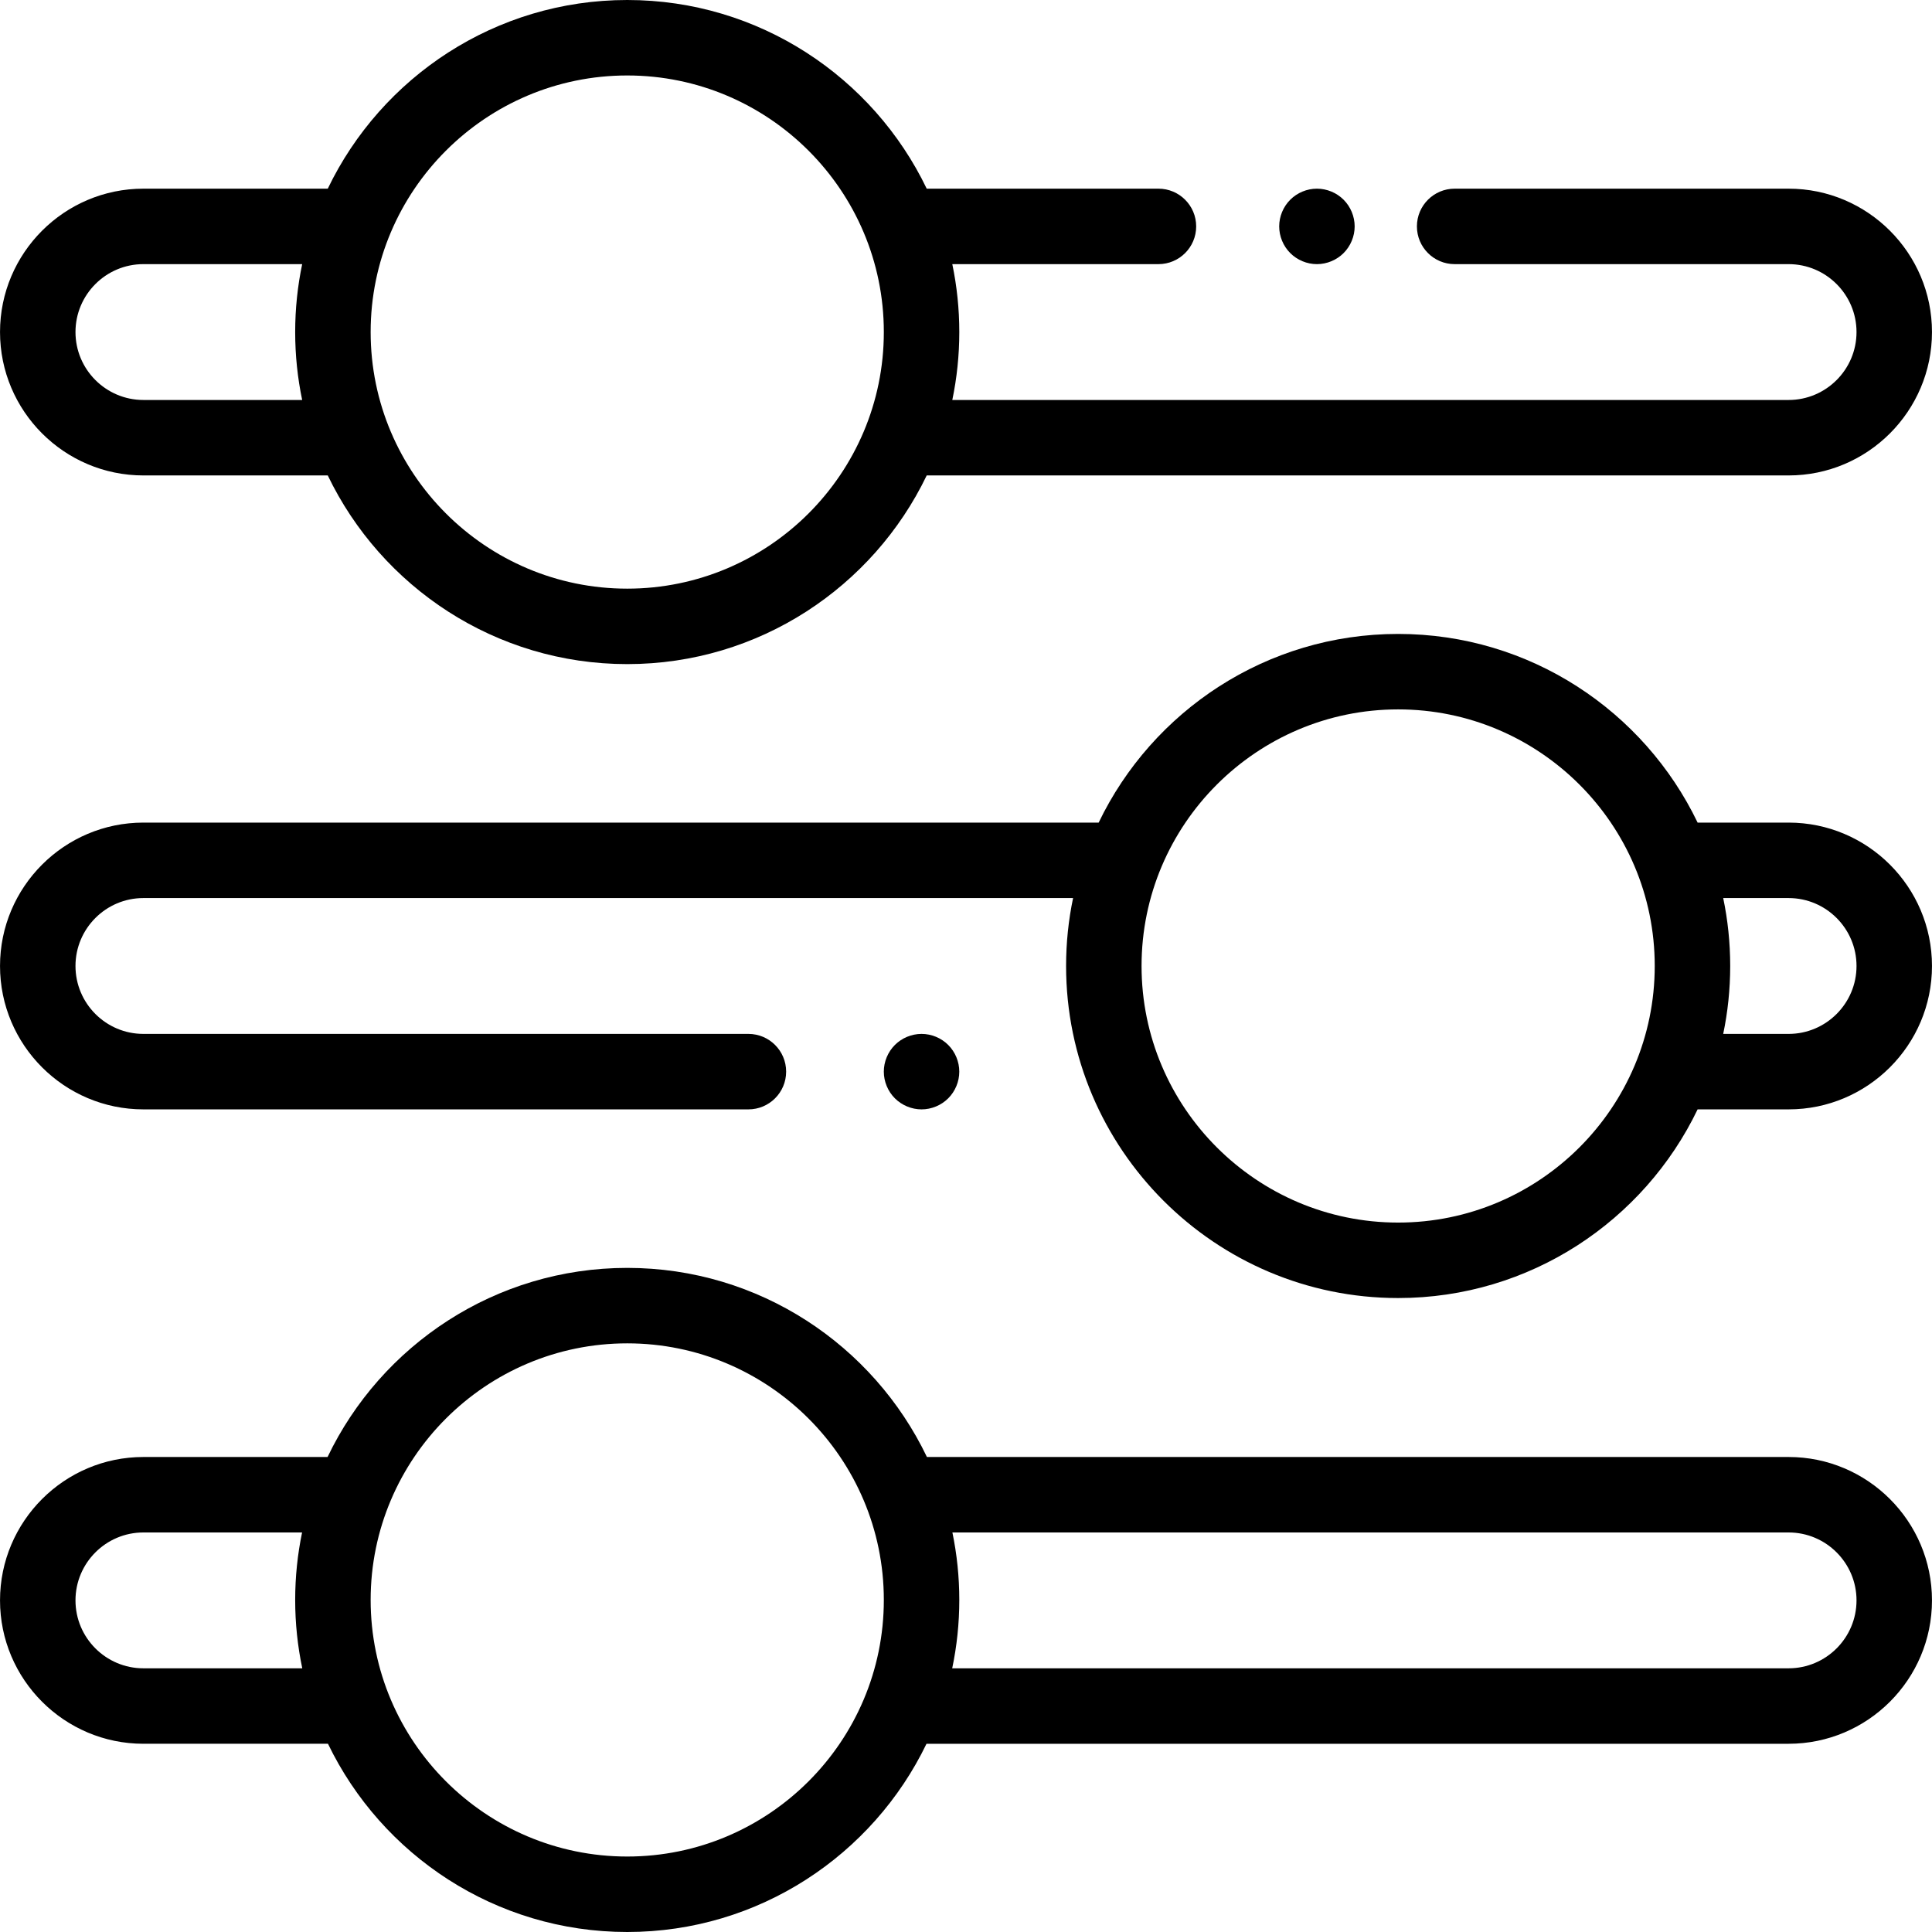
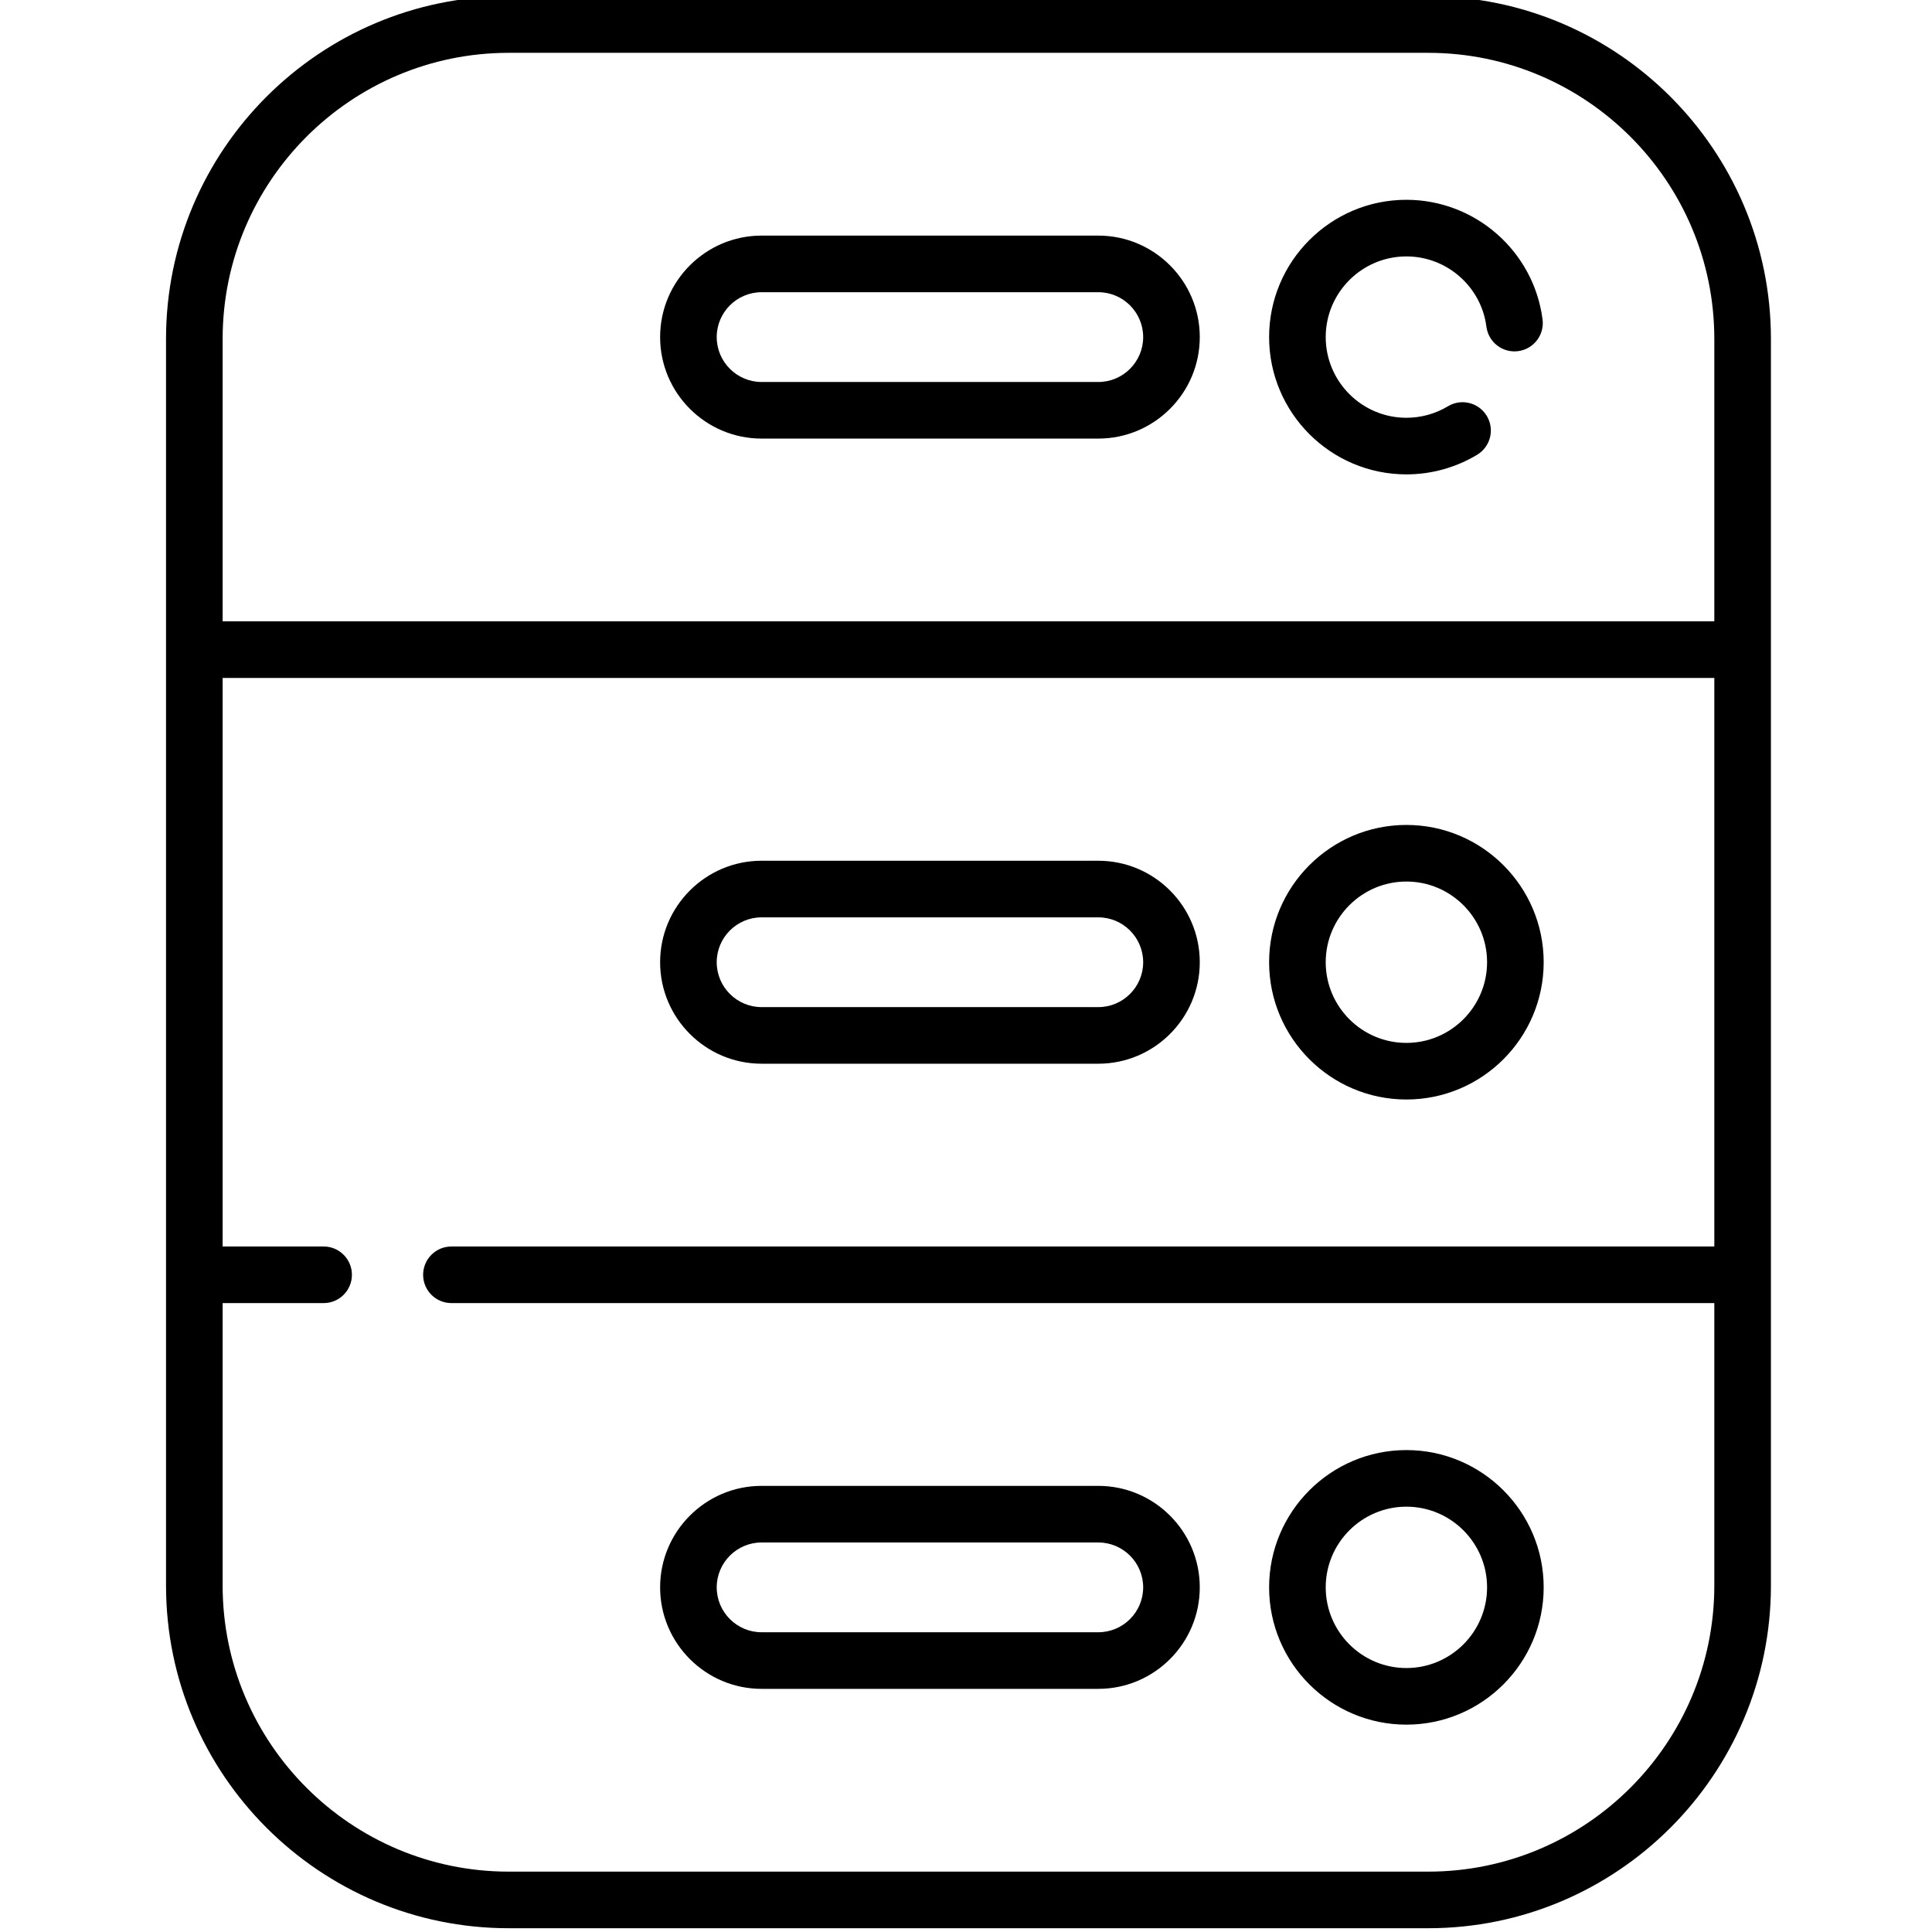
- <svg xmlns="http://www.w3.org/2000/svg" version="1.1" id="Capa_1" x="0px" y="0px" viewBox="0 0 512 512" style="enable-background:new 0 0 512 512;" xml:space="preserve">
-   <g>
-     <g>
-       <path d="M251.291,276.926c-1.86-1.86-4.431-2.93-7.07-2.93c-2.63,0-5.21,1.069-7.07,2.93c-1.859,1.86-2.93,4.44-2.93,7.07    c0,2.63,1.07,5.21,2.93,7.069c1.86,1.86,4.44,2.931,7.07,2.931c2.63,0,5.21-1.07,7.07-2.931c1.859-1.859,2.93-4.439,2.93-7.069    C254.221,281.366,253.151,278.786,251.291,276.926z" />
-     </g>
-   </g>
-   <g>
-     <g>
-       <path d="M473.997,217.997h-24.111c-14.207-29.552-44.441-49.999-79.363-49.999s-65.156,20.448-79.363,49.999H38.004    c-20.953,0-37.999,17.047-37.999,37.999c0,20.953,17.047,37.999,37.999,37.999h160.331c5.522,0,10-4.478,10-10s-4.478-10-10-10    H38.004c-9.925,0-18-8.075-18-18c0-9.925,8.075-18,18-18h246.374c-1.213,5.813-1.854,11.833-1.854,18    c0,48.522,39.476,87.999,87.999,87.999c34.921,0,65.156-20.448,79.363-49.999h24.111c20.953,0,37.999-17.047,37.999-37.999    C511.996,235.043,494.95,217.997,473.997,217.997z M370.523,323.995c-37.494,0-67.999-30.505-67.999-67.999    c0-37.494,30.505-67.999,67.999-67.999c37.494,0,67.999,30.505,67.999,67.999C438.522,293.49,408.017,323.995,370.523,323.995z     M473.997,273.996h-17.329c1.213-5.813,1.854-11.833,1.854-18c0-6.167-0.641-12.188-1.854-18h17.329c9.925,0,18,8.075,18,18    C491.997,265.921,483.922,273.996,473.997,273.996z" />
-     </g>
-   </g>
-   <g>
-     <g>
-       <path d="M473.997,386.119H245.643c-14.183-29.614-44.45-50.116-79.418-50.116c-34.967,0-65.235,20.503-79.418,50.116H38.004    c-20.953,0-37.999,17.047-37.999,37.999c0,20.953,17.047,37.999,37.999,37.999h48.912C101.146,491.606,131.348,512,166.224,512    c34.875,0,65.078-20.394,79.308-49.882h228.464c20.953,0,37.999-17.047,37.999-37.999    C511.995,403.166,494.95,386.119,473.997,386.119z M38.004,442.118c-9.925,0-18-8.075-18-18c0-9.925,8.075-18,18-18h42.05    c-1.197,5.776-1.828,11.757-1.828,17.883c0,6.209,0.65,12.268,1.879,18.117H38.004z M166.225,492    c-37.494,0-67.999-30.505-67.999-67.999c0-37.494,30.505-67.999,67.999-67.999c37.494,0,67.999,30.505,67.999,67.999    C234.224,461.496,203.719,492,166.225,492z M473.997,442.118H252.344c1.229-5.849,1.879-11.908,1.879-18.117    c0-6.126-0.631-12.107-1.828-17.883h221.602c9.925,0,18,8.075,18,18C491.996,434.043,483.922,442.118,473.997,442.118z" />
-     </g>
-   </g>
-   <g>
-     <g>
-       <path d="M356.068,52.929c-1.859-1.86-4.439-2.93-7.069-2.93c-2.63,0-5.21,1.069-7.07,2.93c-1.86,1.861-2.93,4.44-2.93,7.07    c0,2.63,1.069,5.21,2.93,7.069c1.86,1.861,4.44,2.931,7.07,2.931c2.63,0,5.21-1.07,7.069-2.931    c1.86-1.859,2.931-4.439,2.931-7.069C358.999,57.369,357.929,54.789,356.068,52.929z" />
-     </g>
-   </g>
-   <g>
-     <g>
-       <path d="M473.996,49.999h-88.499c-5.522,0-10,4.478-10,10s4.478,10,10,10h88.499c9.925,0,18,8.075,18,18c0,9.925-8.075,18-18,18    H252.37c1.213-5.813,1.854-11.833,1.854-18c0-6.167-0.641-12.188-1.854-18H307c5.522,0,10-4.478,10-10s-4.478-10-10-10h-61.412    C231.381,20.448,201.146,0,166.225,0s-65.156,20.448-79.363,49.999H38.004c-20.953,0-37.999,17.047-37.999,37.999    c0,20.953,17.047,37.999,37.999,37.999h48.857c14.207,29.552,44.441,49.999,79.363,49.999s65.156-20.448,79.363-49.999h228.409    c20.953,0,37.999-17.047,37.999-37.999C511.995,67.046,494.949,49.999,473.996,49.999z M80.079,105.998H38.004    c-9.925,0-18-8.075-18-18c0-9.925,8.075-18,18-18h42.075c-1.213,5.813-1.854,11.833-1.854,18    C78.225,94.166,78.866,100.186,80.079,105.998z M166.225,155.998c-37.494,0-67.999-30.505-67.999-67.999    C98.226,50.504,128.729,20,166.225,20c37.494,0,67.999,30.505,67.999,67.999C234.224,125.493,203.719,155.998,166.225,155.998z" />
-     </g>
-   </g>
-   <g>
- </g>
-   <g>
- </g>
-   <g>
- </g>
-   <g>
- </g>
-   <g>
- </g>
-   <g>
- </g>
-   <g>
- </g>
-   <g>
- </g>
-   <g>
- </g>
-   <g>
- </g>
-   <g>
- </g>
-   <g>
- </g>
-   <g>
- </g>
-   <g>
- </g>
-   <g>
- </g>
+ <svg xmlns="http://www.w3.org/2000/svg" height="511pt" viewBox="-43 1 511 511.999" width="511pt">
+   <path d="m425.812 90.812c0-50.074-40.738-90.812-90.812-90.812h-243.684c-50.078 0-90.816 40.738-90.816 90.812v330.371c0 50.078 40.738 90.816 90.816 90.816h243.684c50.074 0 90.812-40.738 90.812-90.816zm-334.496-75.812h243.684c41.805 0 75.812 34.012 75.812 75.812v74.852h-395.312v-74.852c0-41.801 34.012-75.812 75.816-75.812zm243.684 482h-243.684c-41.809 0-75.816-34.012-75.816-75.816v-74.852h26.762c4.141 0 7.5-3.355 7.5-7.5 0-4.141-3.359-7.5-7.5-7.5h-26.762v-150.668h395.312v150.668h-334.68c-4.141 0-7.5 3.359-7.5 7.5 0 4.145 3.359 7.5 7.5 7.5h334.68v74.852c0 41.805-34.008 75.816-75.812 75.816zm0 0" />
+   <path d="m329.207 126.715c6.621 0 13.102-1.801 18.75-5.199 3.551-2.137 4.695-6.746 2.559-10.293-2.137-3.551-6.746-4.695-10.297-2.559-3.312 1.996-7.117 3.051-11.012 3.051-11.789 0-21.379-9.594-21.379-21.383 0-11.789 9.59-21.379 21.379-21.379 10.727 0 19.844 8.008 21.207 18.621.527 4.109 4.273 7.012 8.395 6.484 4.105-.527 7.012-4.285 6.484-8.395-2.32-18.078-17.836-31.715-36.086-31.715-20.059 0-36.379 16.32-36.379 36.383s16.32 36.383 36.379 36.383zm0 0" />
+   <path d="m158.336 117.23h89.219c14.832 0 26.898-12.066 26.898-26.898 0-14.828-12.066-26.895-26.898-26.895h-89.219c-14.832 0-26.898 12.066-26.898 26.895 0 14.832 12.066 26.898 26.898 26.898zm0-38.793h89.219c6.562 0 11.898 5.336 11.898 11.895 0 6.562-5.336 11.898-11.898 11.898h-89.219c-6.562 0-11.898-5.34-11.898-11.898 0-6.559 5.336-11.895 11.898-11.895zm0 0" />
+   <path d="m329.207 292.379c20.062 0 36.383-16.32 36.383-36.379 0-20.062-16.32-36.383-36.383-36.383-20.059 0-36.379 16.32-36.379 36.383 0 20.059 16.32 36.379 36.379 36.379zm0-57.762c11.789 0 21.383 9.594 21.383 21.383s-9.594 21.379-21.383 21.379c-11.789 0-21.379-9.59-21.379-21.379s9.59-21.383 21.379-21.383zm0 0" />
+   <path d="m158.336 282.895h89.219c14.832 0 26.898-12.066 26.898-26.895 0-14.832-12.066-26.895-26.898-26.895h-89.219c-14.832 0-26.898 12.062-26.898 26.895 0 14.828 12.066 26.895 26.898 26.895zm0-38.789h89.219c6.562 0 11.898 5.336 11.898 11.895s-5.336 11.895-11.898 11.895h-89.219c-6.562 0-11.898-5.336-11.898-11.895s5.336-11.895 11.898-11.895zm0 0" />
+   <path d="m329.207 385.285c-20.059 0-36.379 16.32-36.379 36.379 0 20.062 16.32 36.383 36.379 36.383 20.062 0 36.383-16.32 36.383-36.383 0-20.059-16.32-36.379-36.383-36.379zm0 57.762c-11.789 0-21.379-9.594-21.379-21.383 0-11.785 9.59-21.379 21.379-21.379 11.789 0 21.383 9.594 21.383 21.379 0 11.789-9.594 21.383-21.383 21.383zm0 0" />
+   <path d="m247.555 394.77h-89.219c-14.832 0-26.898 12.066-26.898 26.895 0 14.832 12.066 26.898 26.898 26.898h89.219c14.832 0 26.898-12.066 26.898-26.898 0-14.828-12.066-26.895-26.898-26.895zm0 38.793h-89.219c-6.562 0-11.898-5.336-11.898-11.898 0-6.559 5.336-11.895 11.898-11.895h89.219c6.562 0 11.898 5.336 11.898 11.895 0 6.562-5.336 11.898-11.898 11.898zm0 0" />
</svg>
